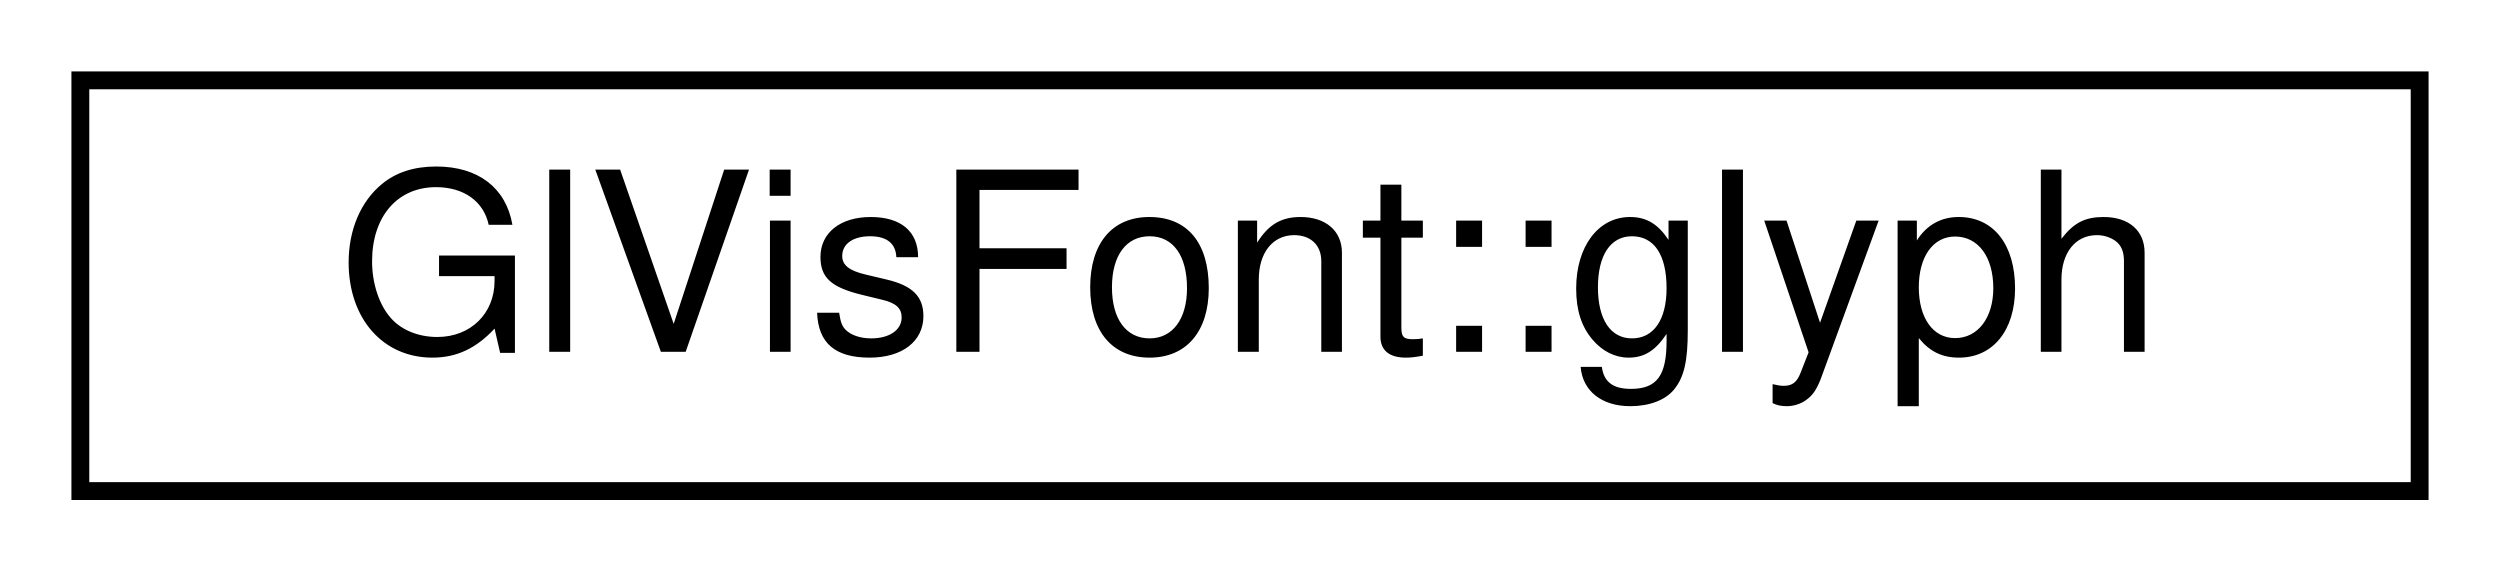
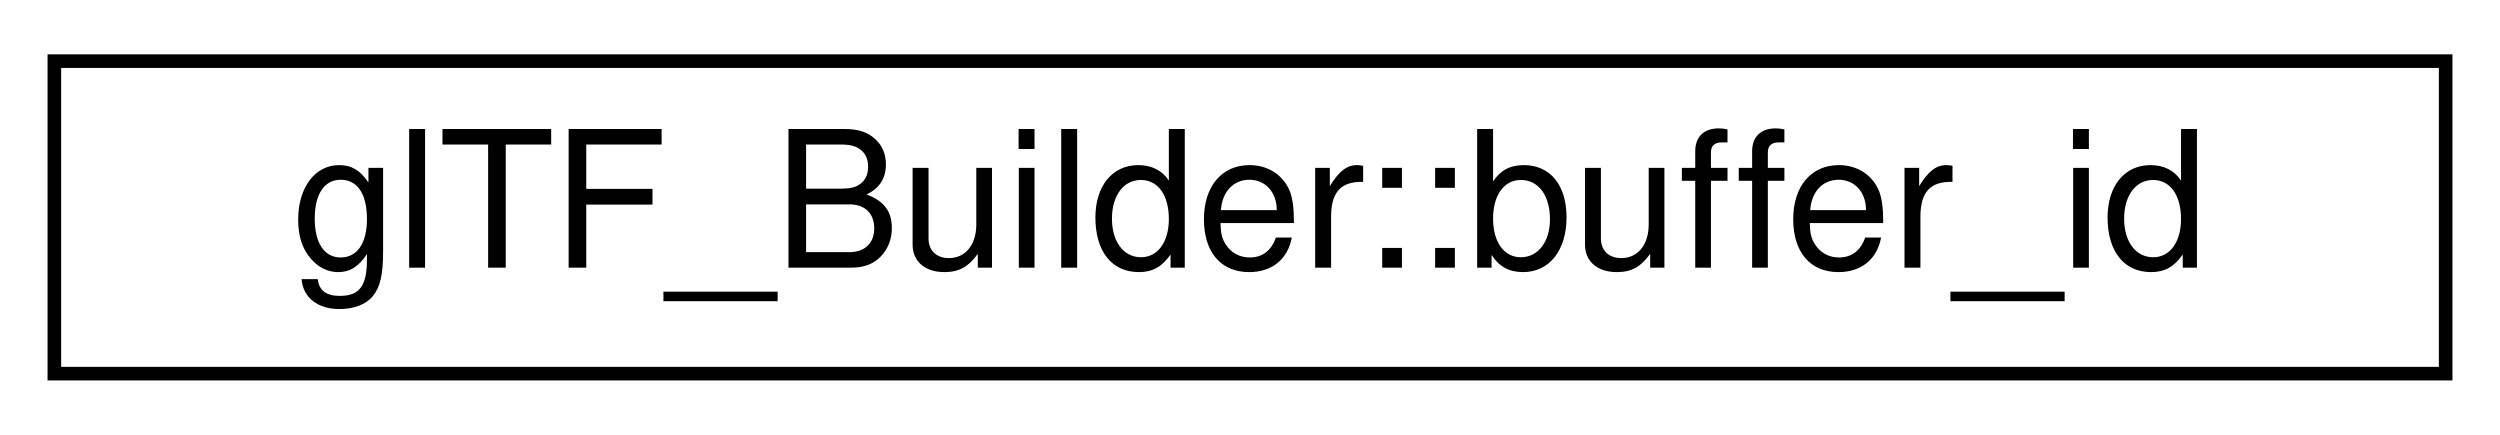
- <svg xmlns="http://www.w3.org/2000/svg" xmlns:xlink="http://www.w3.org/1999/xlink" width="140pt" height="32pt" viewBox="0.00 0.00 140.00 32.00">
+ <svg xmlns="http://www.w3.org/2000/svg" xmlns:xlink="http://www.w3.org/1999/xlink" width="184pt" height="32pt" viewBox="0.00 0.00 184.00 32.00">
  <g id="graph0" class="graph" transform="scale(1 1) rotate(0) translate(4 28)">
-     <polygon fill="white" stroke="white" points="-4,5 -4,-28 137,-28 137,5 -4,5" />
+     <polygon fill="white" stroke="white" points="-4,5 -4,-28 181,-28 181,5 -4,5" />
    <g id="node1" class="node">
      <g id="a_node1">
-         <a xlink:href="structGlVisFont_1_1glyph.html" target="_top" xlink:title="GlVisFont::glyph">
-           <polygon fill="white" stroke="black" points="0.5,-0.5 0.5,-23.5 131.5,-23.5 131.5,-0.5 0.5,-0.5" />
-           <text text-anchor="middle" x="66" y="-8.3" font-family="Helvetica,sans-Serif" font-size="14.00">GlVisFont::glyph</text>
+         <a xlink:href="structglTF__Builder_1_1buffer__id.html" target="_top" xlink:title="glTF_Builder::buffer_id">
+           <polygon fill="white" stroke="black" points="0,-0.5 0,-23.5 176,-23.5 176,-0.5 0,-0.5" />
+           <text text-anchor="middle" x="88" y="-8.3" font-family="Helvetica,sans-Serif" font-size="14.00">glTF_Builder::buffer_id</text>
        </a>
      </g>
    </g>
  </g>
</svg>
